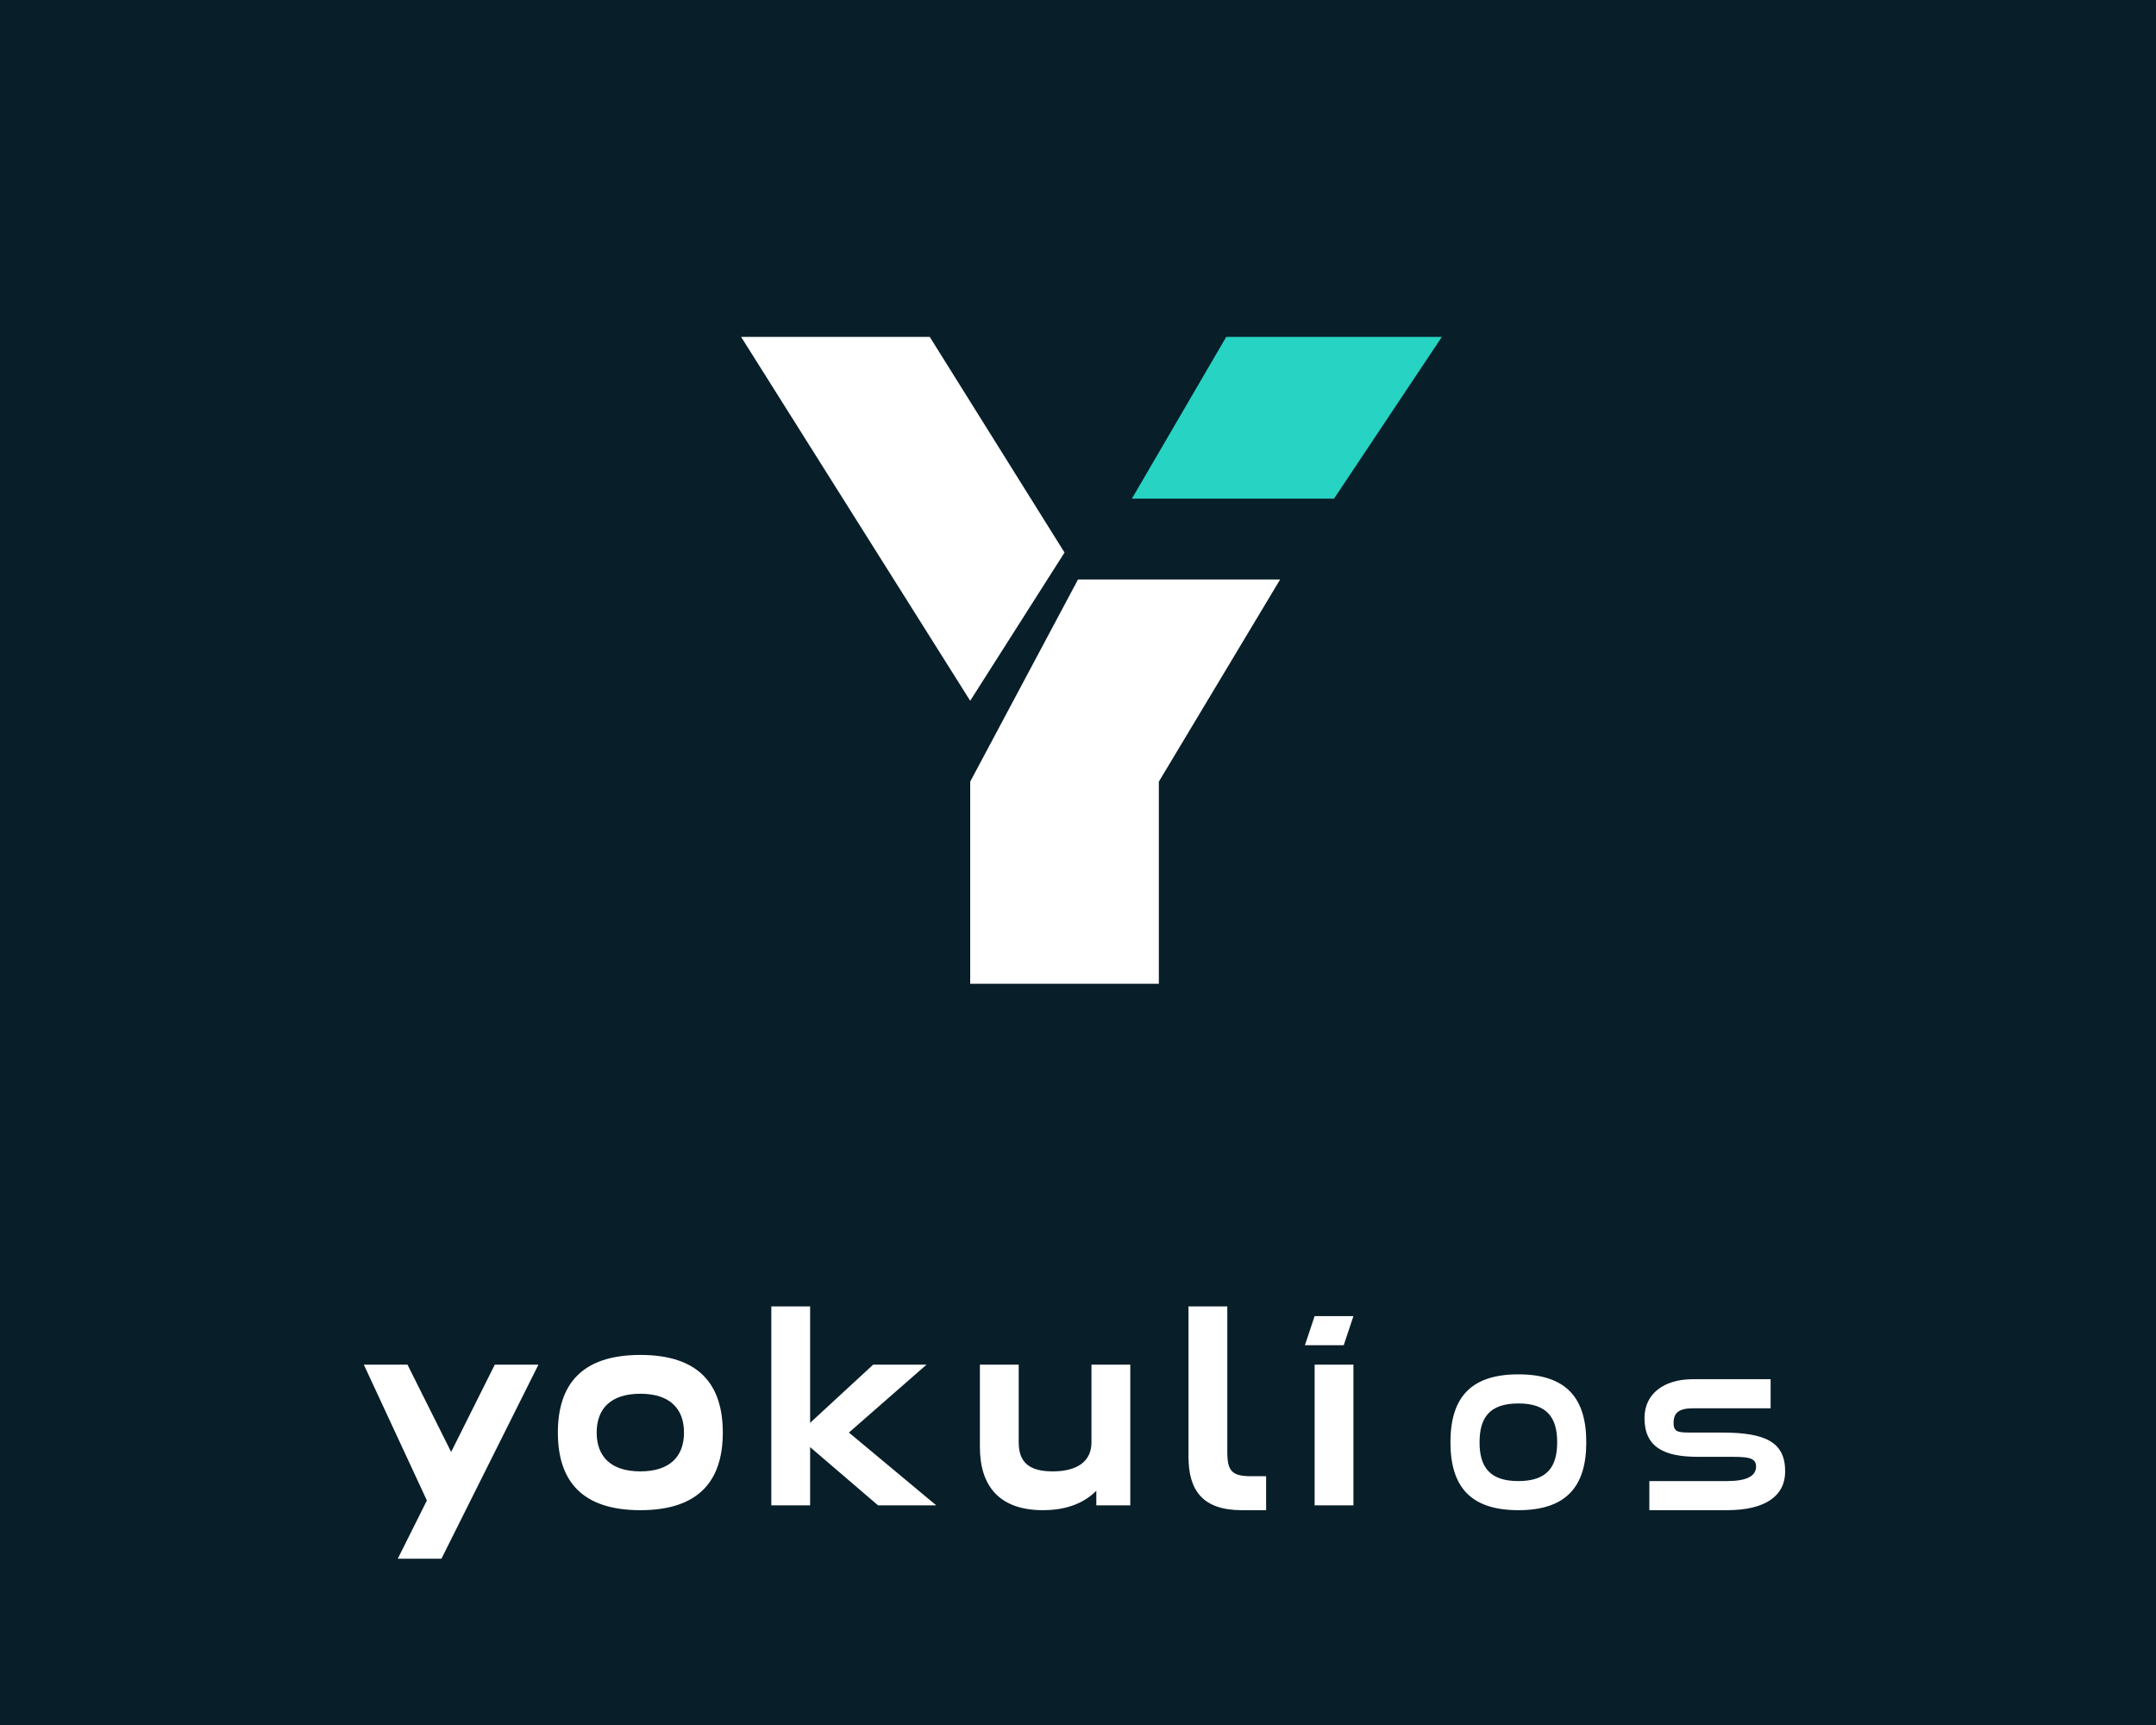
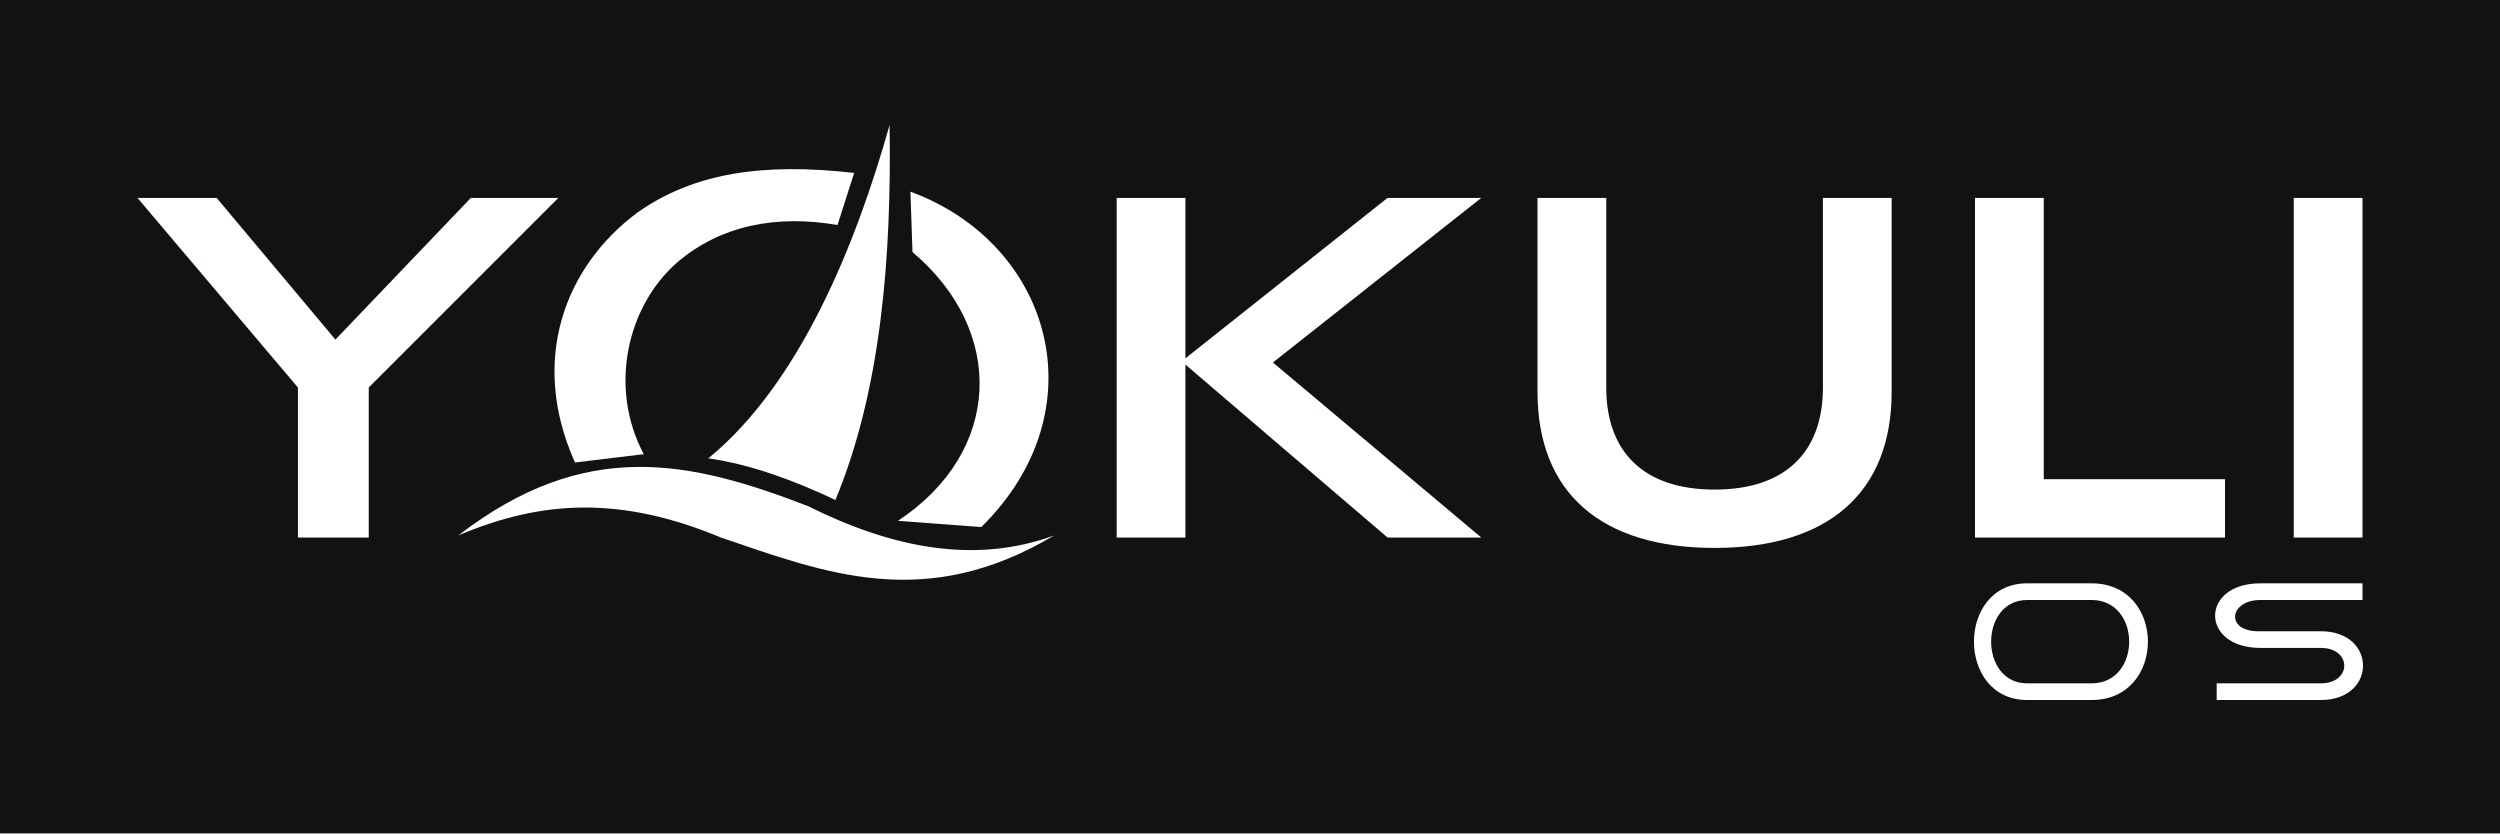
- <svg xmlns="http://www.w3.org/2000/svg" width="320" height="256" viewBox="0 0 320 256">
-   <rect width="320" height="256" rx="0" fill="#081E29" />
-   <g transform="translate(96 30) scale(2)">
-     <path id="body" fill="#FFFFFF" d="M7,10H21L31,26L24,37Z M32,28H47L38,43V58H24V43Z" />
-     <path id="beacon" fill="#27D3C2" d="M43,10H59L51,22H36Z" />
-   </g>
-   <g transform="translate(54 191) scale(.72)">
-     <path id="wordmark" fill="#FFFFFF" fill-rule="evenodd" d="M0,16H9L18,34L27,16H36L16,56H7L13,44Z M57,14C45,14 40,20 40,30C40,40 45,46 57,46C69,46 74,40 74,30C74,20 69,14 57,14Z M57,22C63,22 66,25 66,30C66,35 63,38 57,38C51,38 48,35 48,30C48,25 51,22 57,22Z M84,4H92V28L105,16H116L100,30L118,45H106L92,33V45H84Z M127,16H135V32C135,36 137,38 142,38C147,38 150,36 150,32V16H158V45H151V42C148,45 144,46 140,46C131,46 127,41 127,33Z M170,4H178V34C178,38 179,39 183,39H186V46H181C173,46 170,42 170,35Z M196,16H204V45H196Z M196,6H204L202,12H194Z M238,18C228,18 224,23 224,32C224,41 228,46 238,46C248,46 252,41 252,32C252,23 248,18 238,18Z M238,24C244,24 246,27 246,32C246,37 244,40 238,40C232,40 230,37 230,32C230,27 232,24 238,24Z M290,19V25H274C271,25 270,26 270,28C270,30 271,30 274,30H280C289,30 293,32 293,38C293,43 289,46 281,46H265V40H281C285,40 287,39 287,37C287,35 285,35 281,35H275C268,35 264,33 264,27C264,22 268,19 274,19Z" />
+ <svg xmlns="http://www.w3.org/2000/svg" width="1200" height="400" viewBox="0 0 1200 400">
+   <rect width="1200" height="400" fill="#101214" />
+   <g transform="translate(66 60)">
+     <path id="lettering" fill="#FFFFFF" d="M0,35H38L95,103L160,35H202L111,126V198H77V126Z M470,35H503V112L600,35H645L545,114L645,198H600L503,115V198H470Z M672,35H705V126C705,156 722,175 757,175C791,175 809,157 809,126V35H842V128C842,177 811,203 757,203C703,203 672,177 672,128Z M882,35H915V170H1002V198H882Z M1035,35H1068V198H1035Z" />
+     <path id="o_ring" fill="#FFFFFF" d="M210,162C188,113 205,68 240,42C267,23 300,18 344,23L336,48C307,43 280,48 259,66C235,87 226,126 243,158Z M371,32C439,57 462,137 405,193L365,190C415,157 417,99 372,61Z" />
+     <path id="sail_wake" fill="#FFFFFF" d="M361,0C362,63 357,127 335,180C316,171 295,163 274,160C318,124 345,57 361,0Z M154,197C215,150 265,161 322,183C362,203 402,211 440,197C378,234 330,215 280,198C232,178 194,180 154,197Z" />
+     <path id="os" fill="#FFFFFF" fill-rule="evenodd" d="M907,220H938C974,220 974,276 938,276H907C873,276 873,220 907,220Z M907,228C884,228 884,268 907,268H938C962,268 962,228 938,228Z M1068,220V228H1019C1004,228 1002,243 1018,243H1048C1075,243 1075,276 1048,276H998V268H1048C1063,268 1063,251 1048,251H1019C990,251 990,220 1019,220Z" />
  </g>
</svg>
